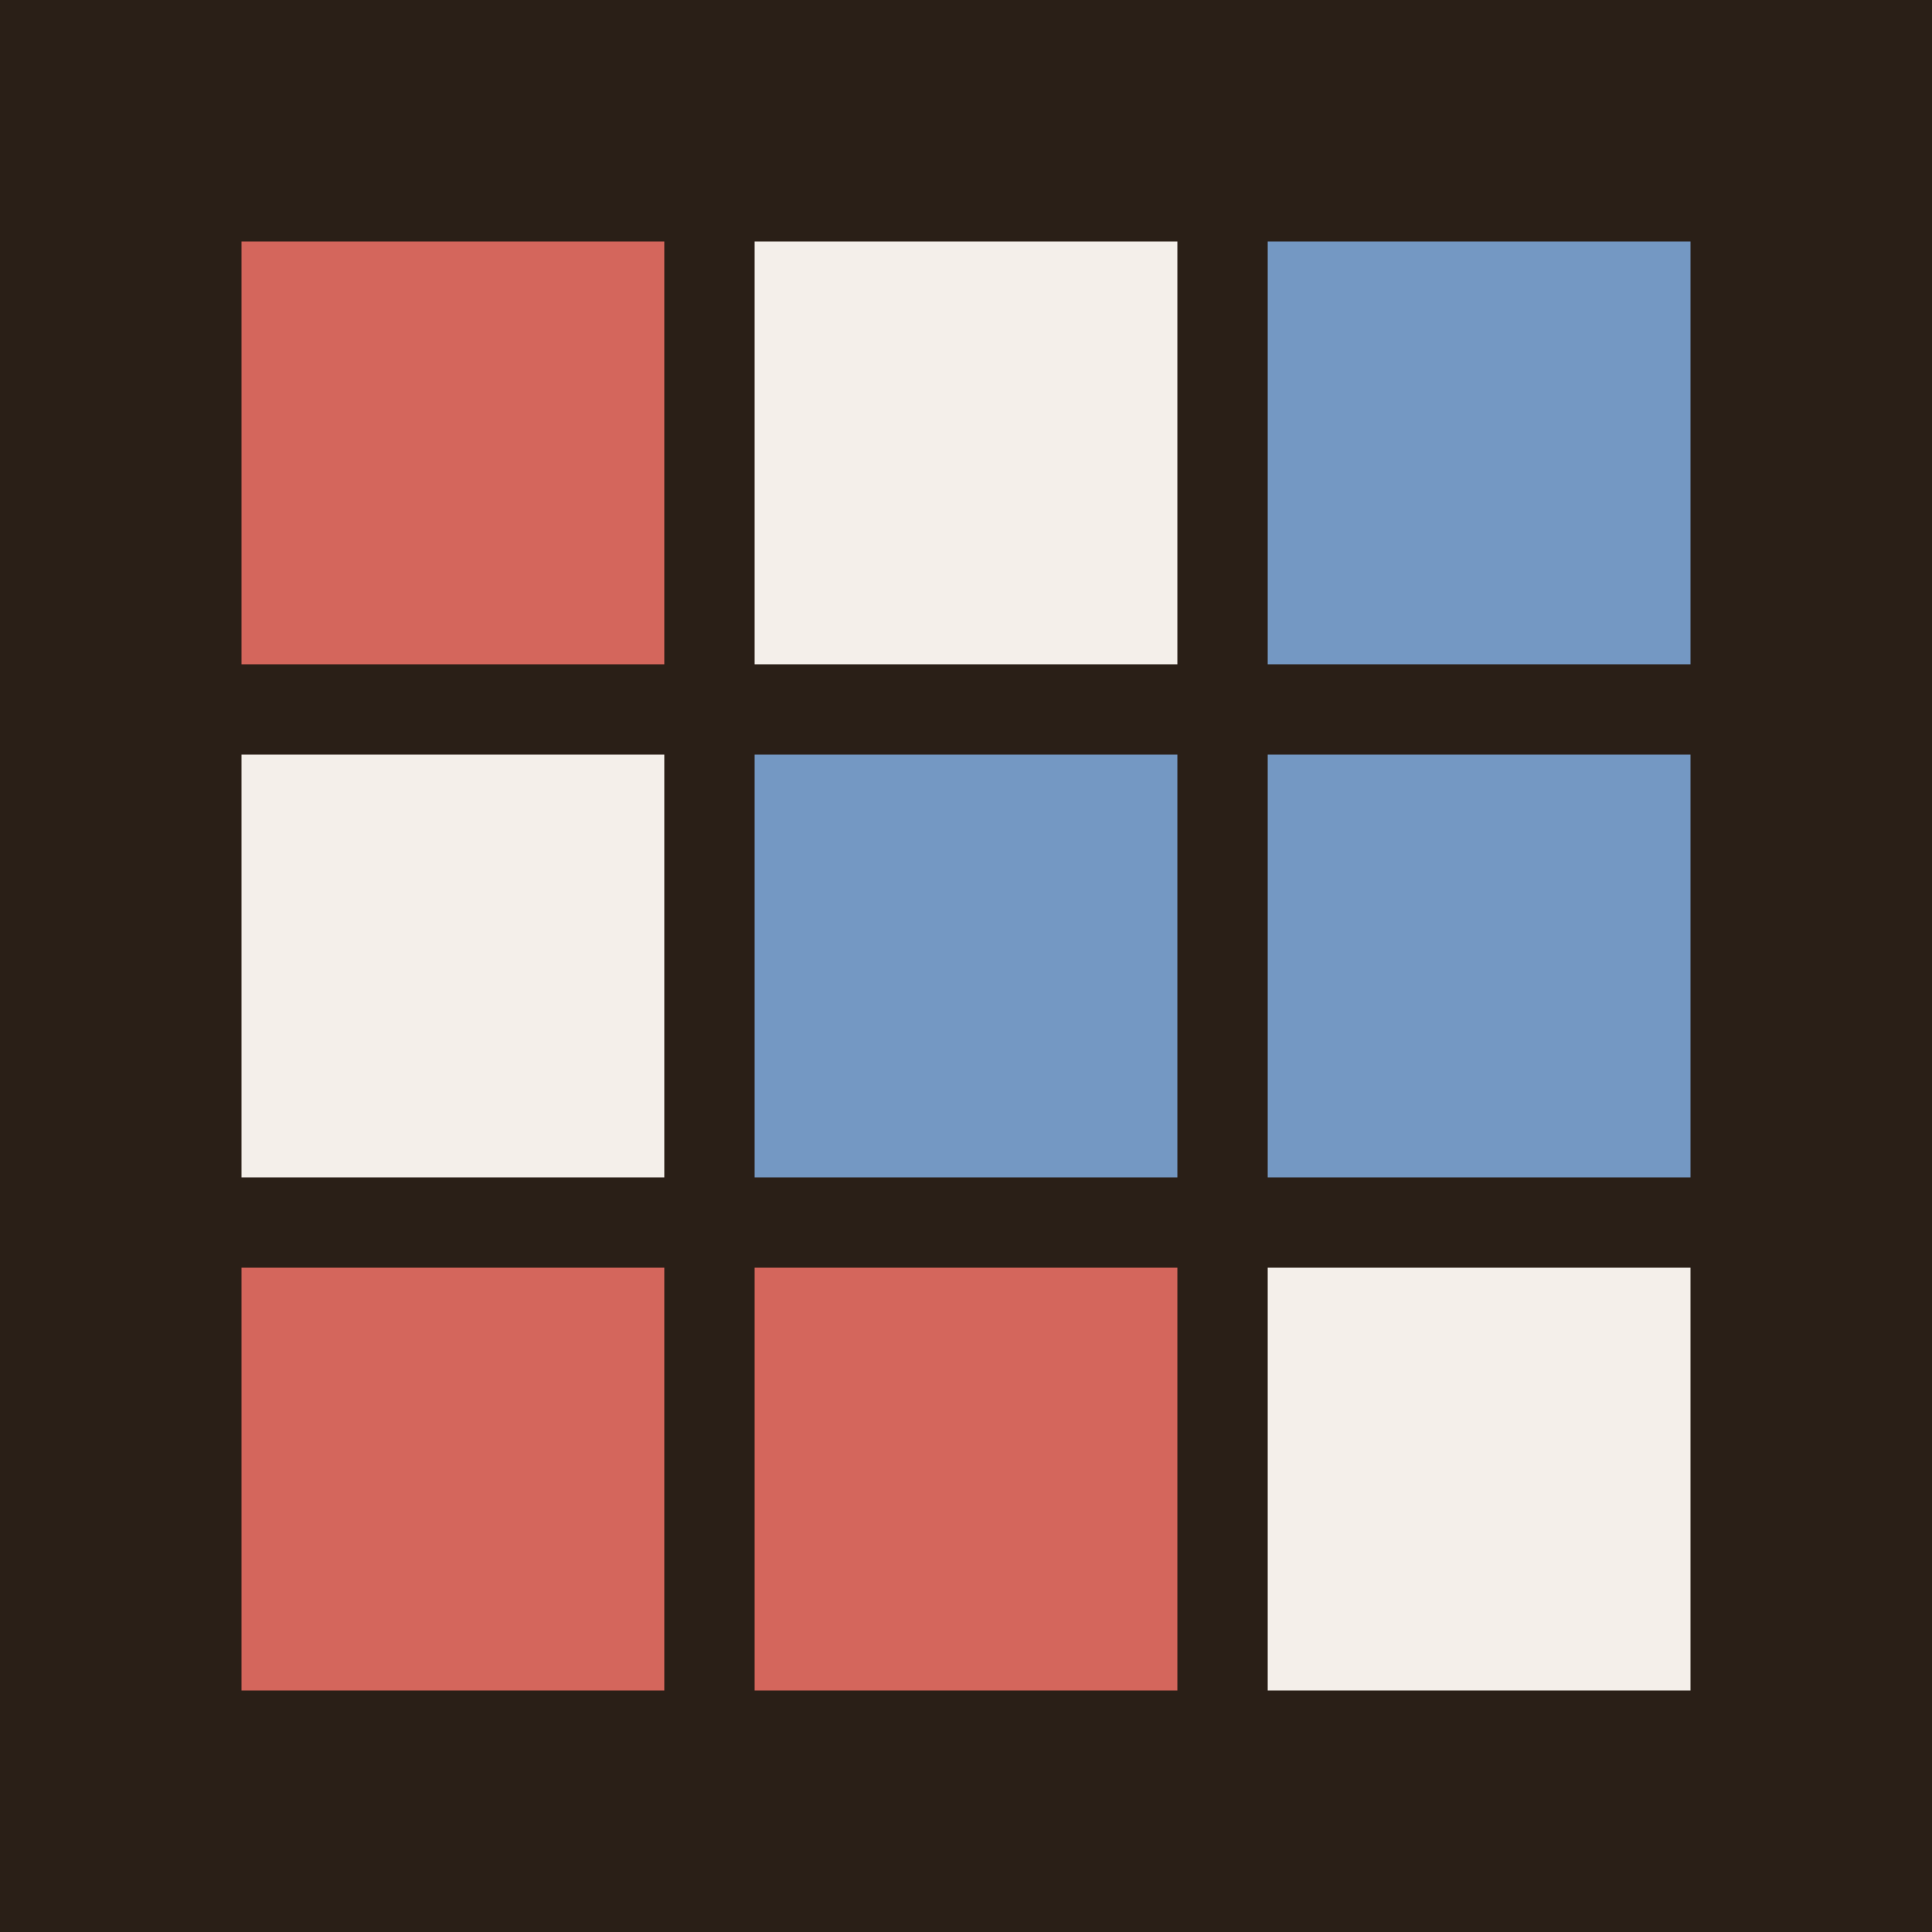
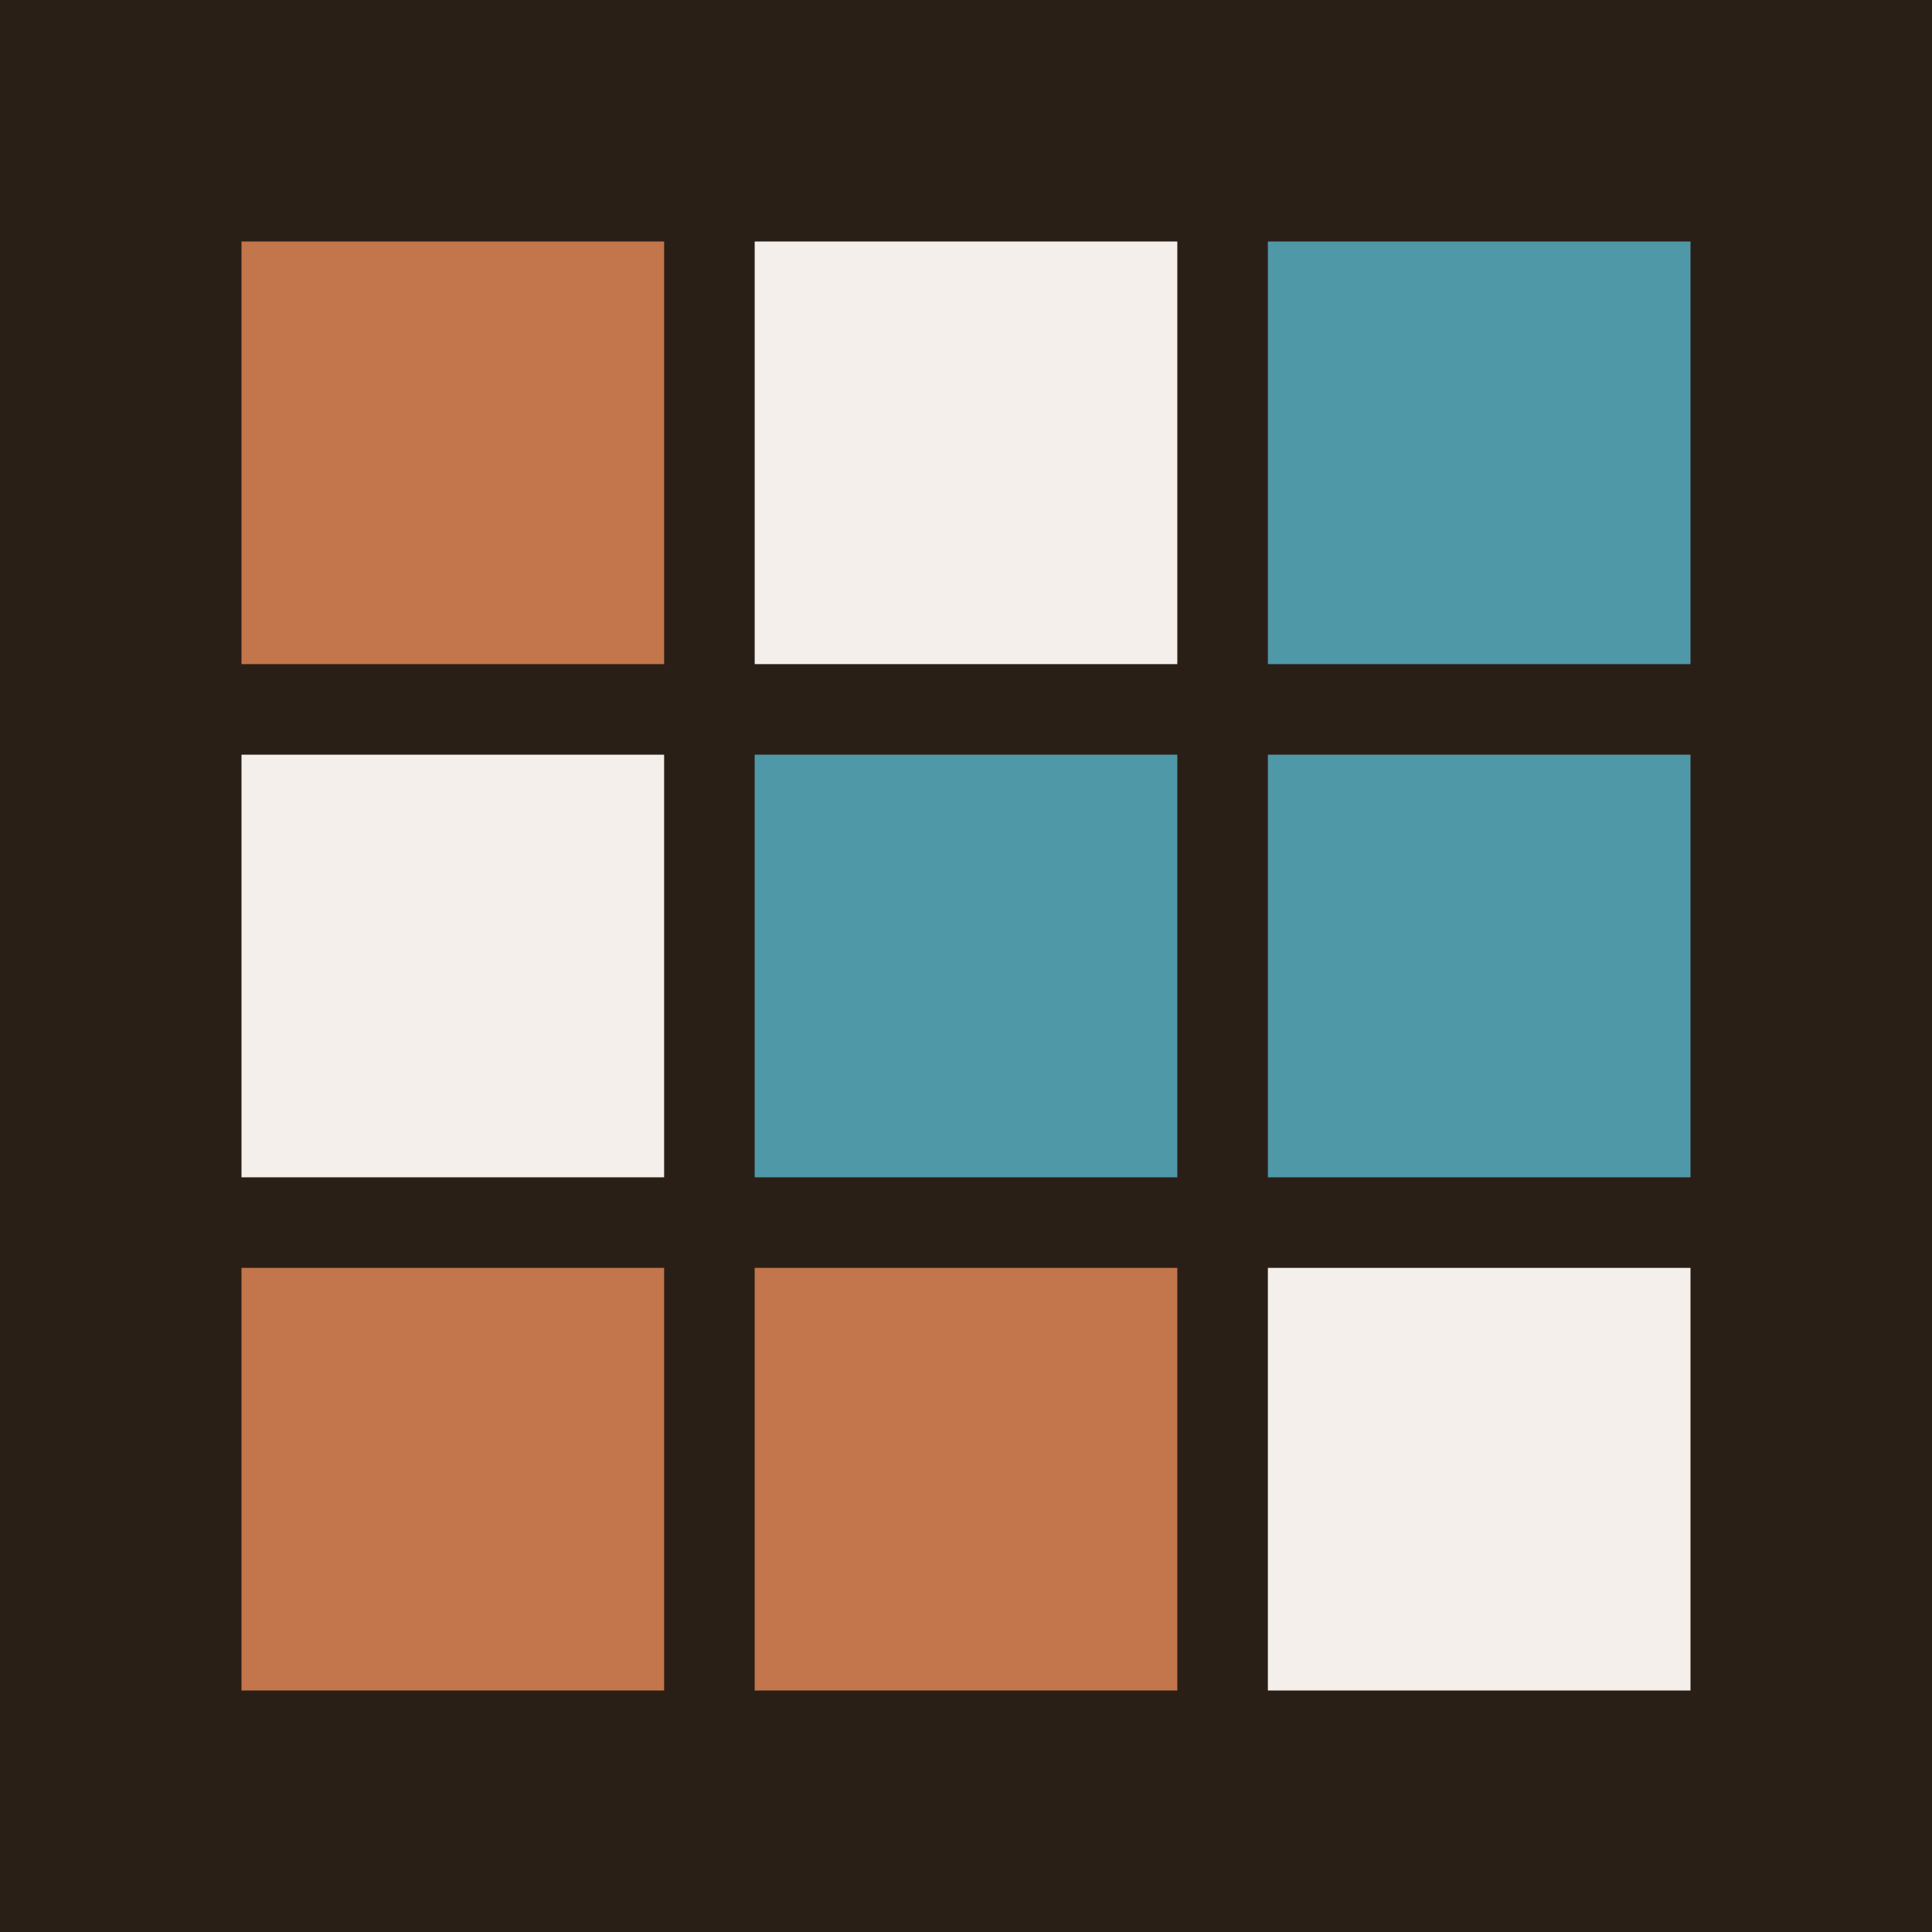
<svg xmlns="http://www.w3.org/2000/svg" viewBox="0 0 32 32">
  <rect width="32" height="32" fill="#2a1f17" />
-   <rect x="4" y="4" width="7" height="7" fill="#d4665c" />
+   <rect x="4" y="4" width="7" height="7" fill="#c3764b" />
  <rect x="12.5" y="4" width="7" height="7" fill="#f4efea" />
-   <rect x="21" y="4" width="7" height="7" fill="#7498c3" />
+   <rect x="21" y="4" width="7" height="7" fill="#4f98a8" />
  <rect x="4" y="12.5" width="7" height="7" fill="#f4efea" />
-   <rect x="12.5" y="12.5" width="7" height="7" fill="#7498c3" />
-   <rect x="21" y="12.5" width="7" height="7" fill="#7498c3" />
-   <rect x="4" y="21" width="7" height="7" fill="#d4665c" />
-   <rect x="12.5" y="21" width="7" height="7" fill="#d4665c" />
+   <rect x="12.5" y="12.5" width="7" height="7" fill="#4f98a8" />
+   <rect x="21" y="12.5" width="7" height="7" fill="#4f98a8" />
+   <rect x="4" y="21" width="7" height="7" fill="#c3764b" />
+   <rect x="12.5" y="21" width="7" height="7" fill="#c3764b" />
  <rect x="21" y="21" width="7" height="7" fill="#f4efea" />
</svg>
